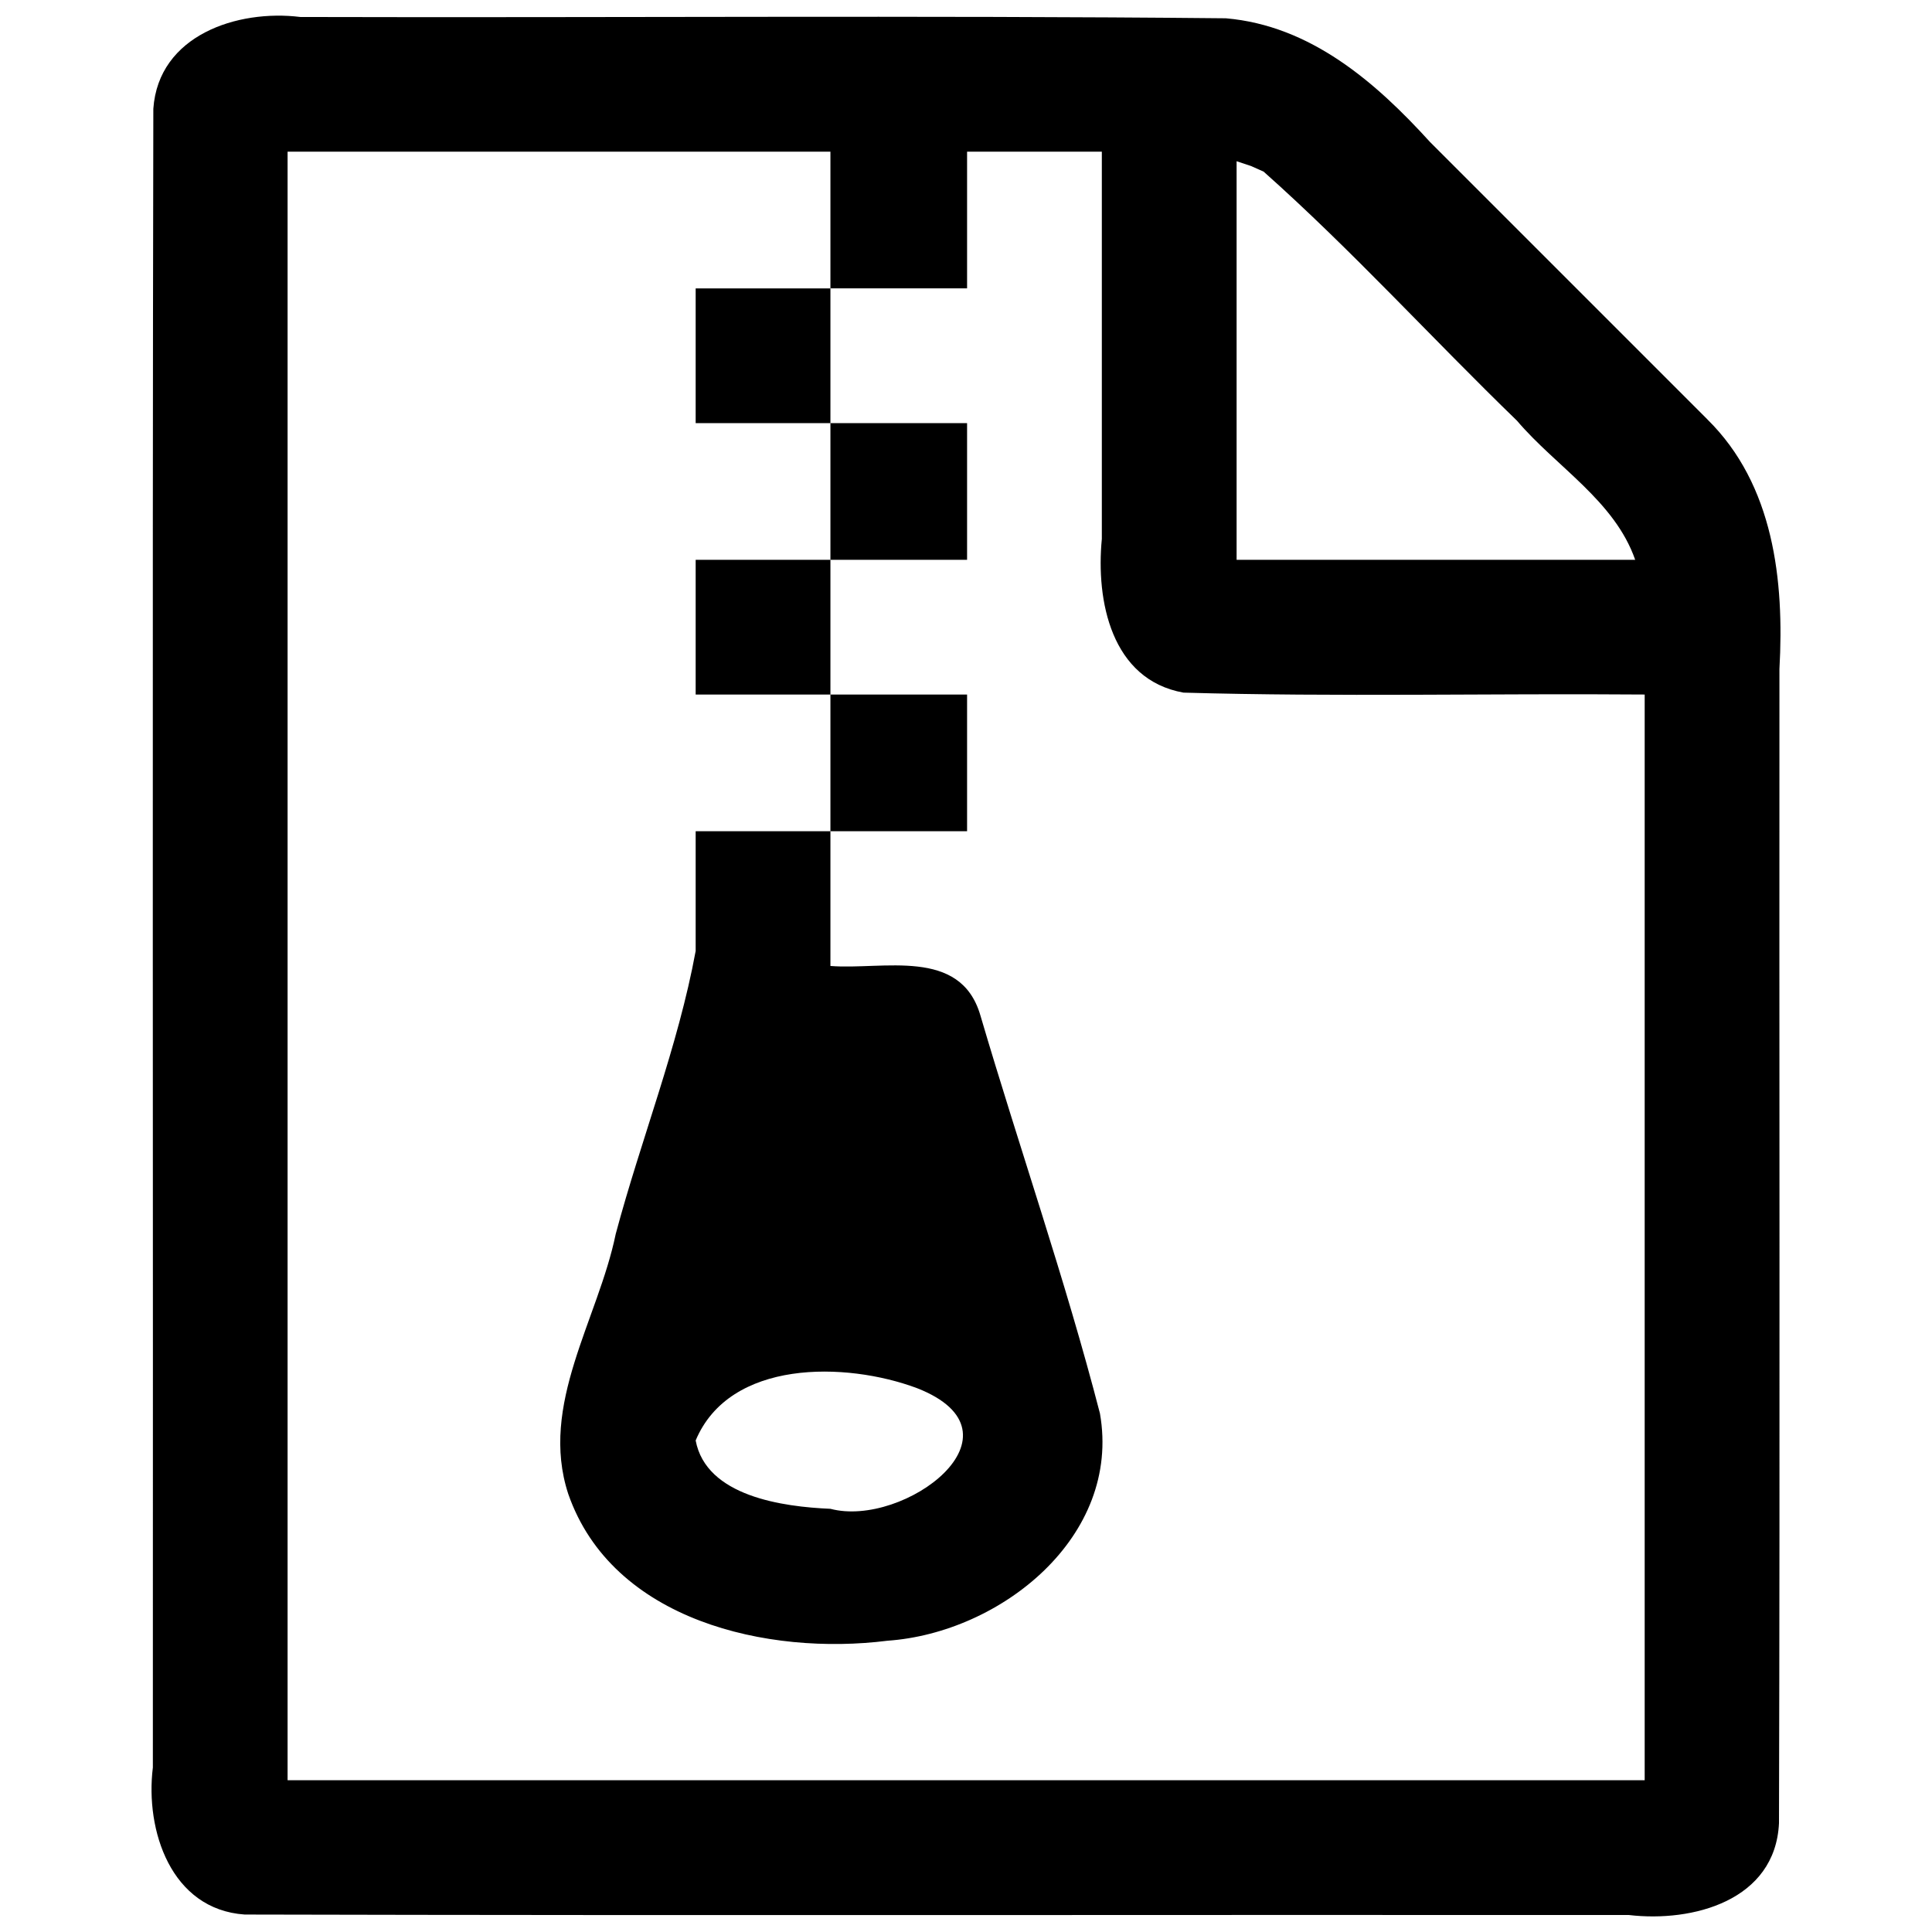
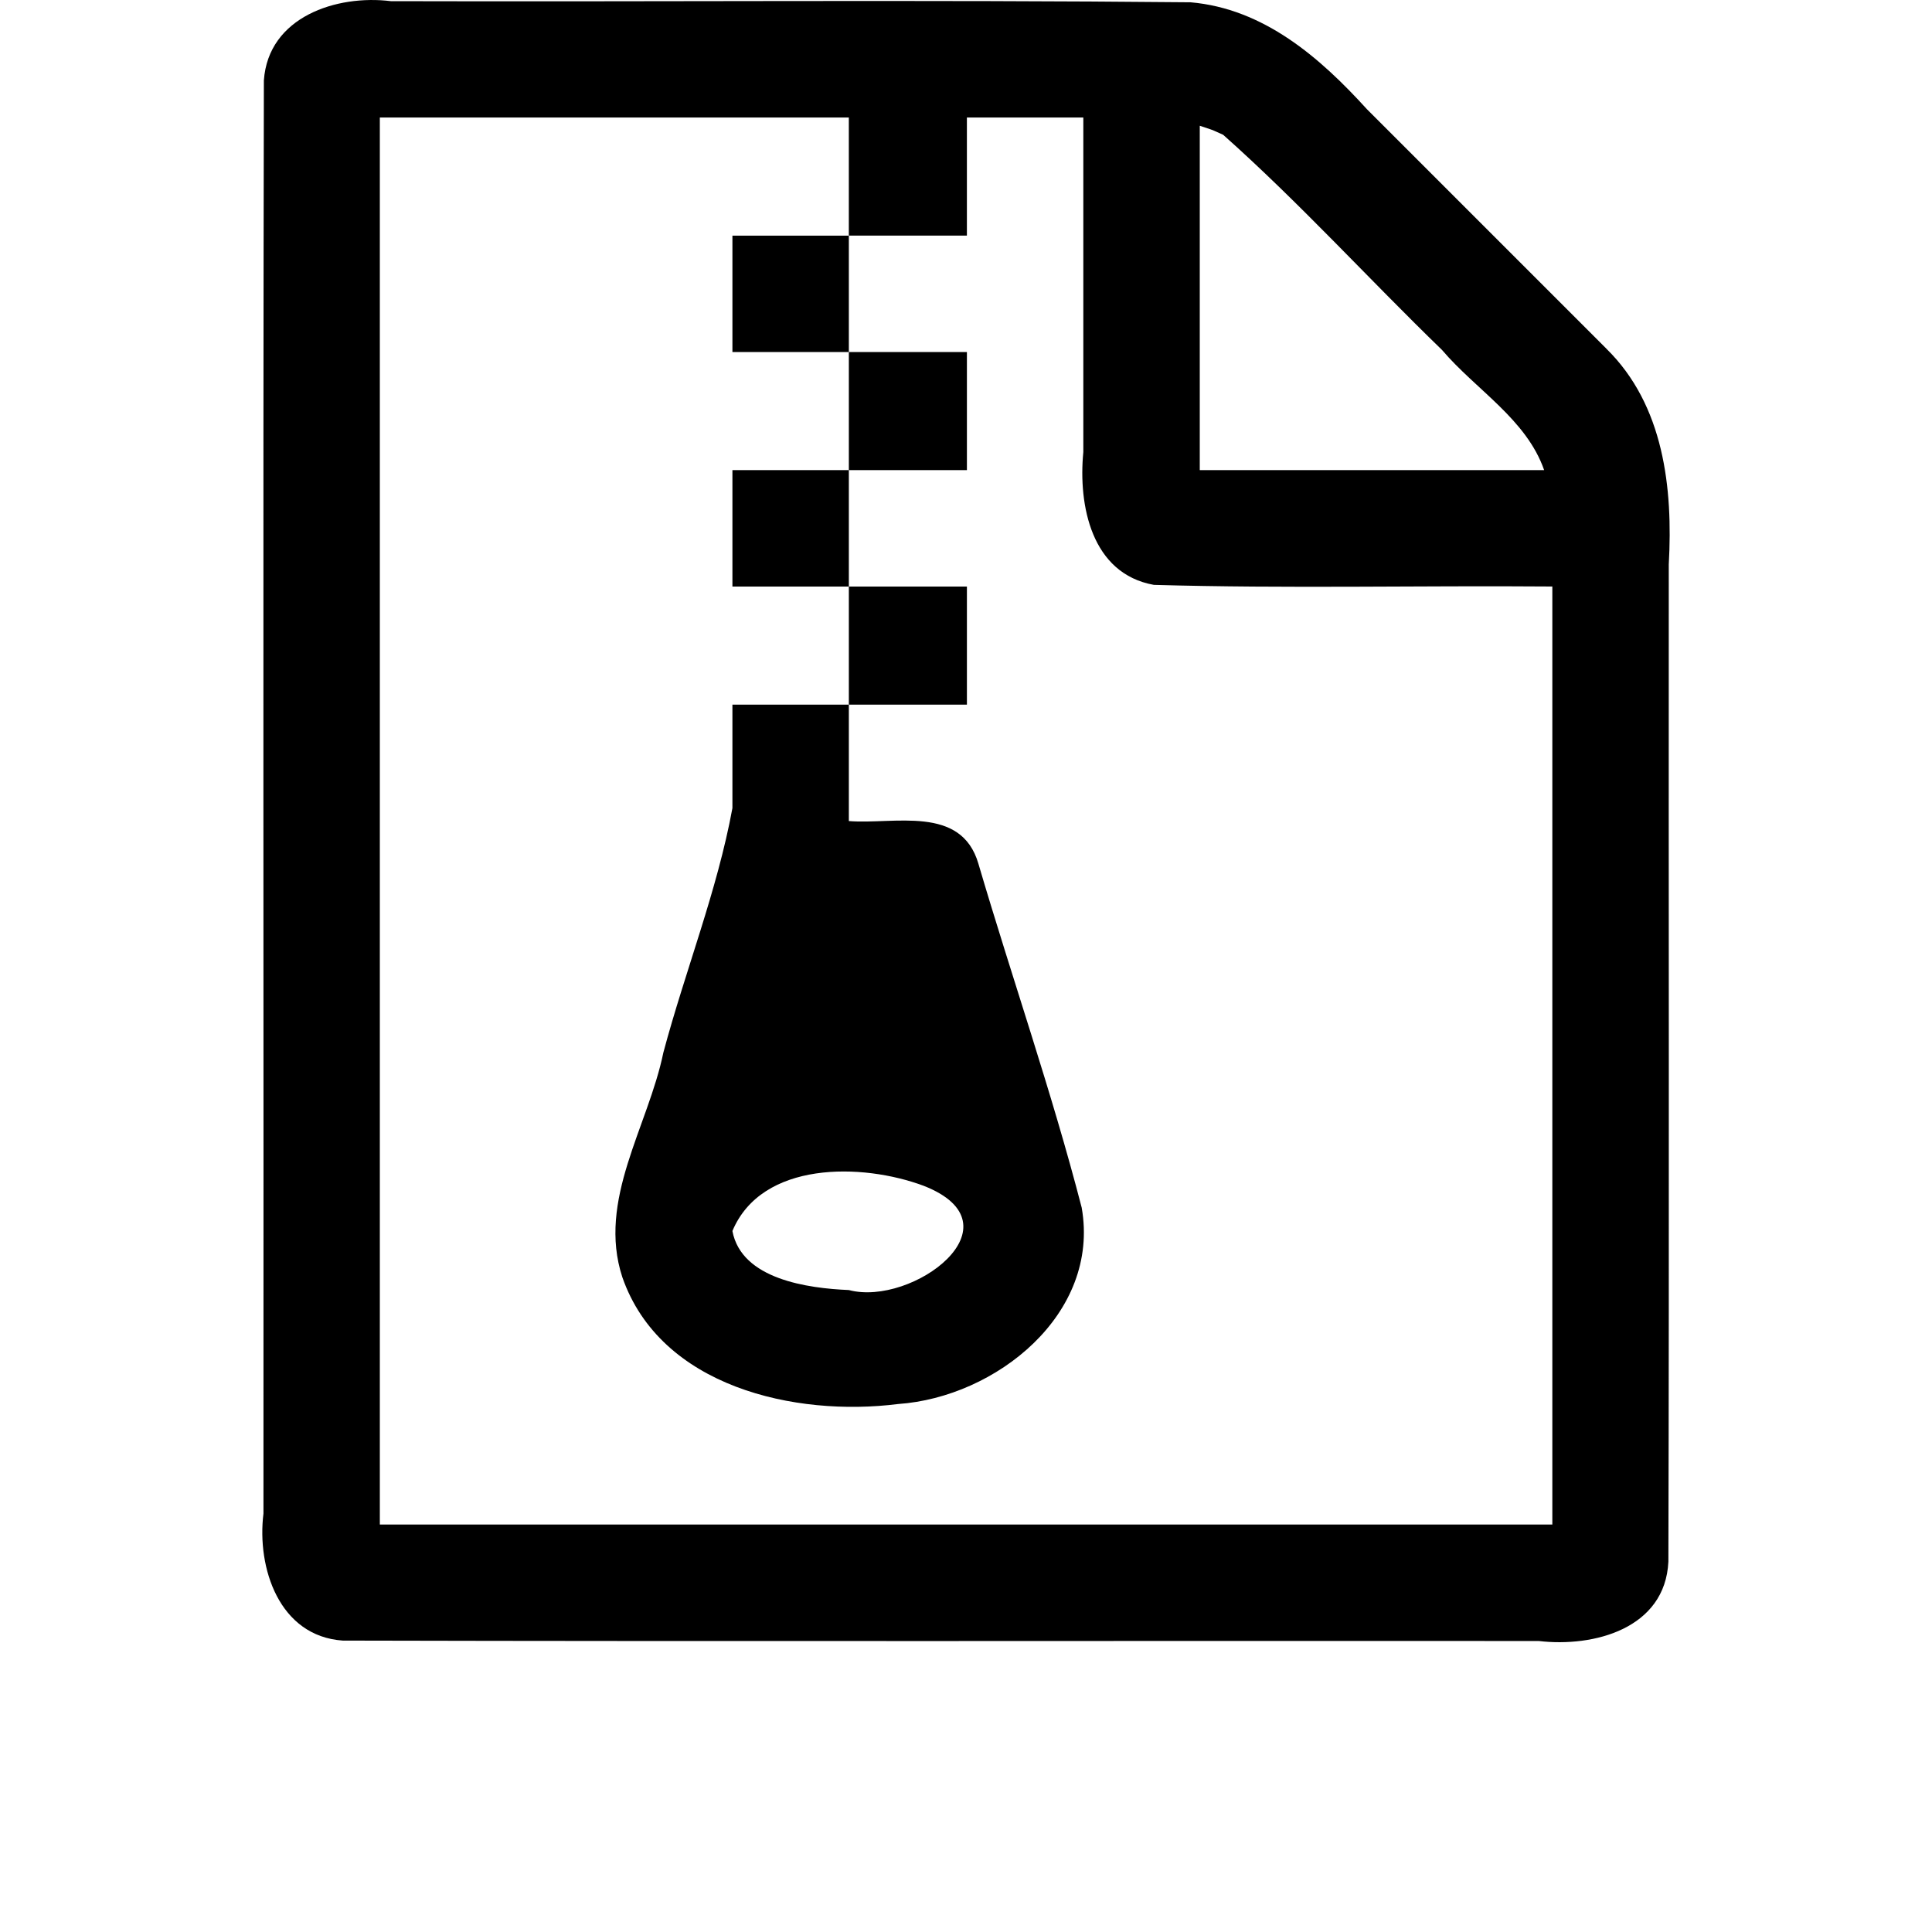
- <svg xmlns="http://www.w3.org/2000/svg" width="211.67mm" height="211.67mm" version="1.1" viewBox="0 0 211.67 211.67">
-   <g transform="translate(13.712 -75.83)">
-     <path d="m77.269 122.19v-14.764h-14.764v14.764h14.764zm14.972 14.972v-14.972h-14.972v14.972h14.972zm-14.972 14.764v-14.764h-14.764v14.764h14.764zm14.972 14.972v-14.972h-14.972v14.972h14.972zm81.1-45.125c7.288 7.161 8.442 17.672 7.902 27.347-0.033 42.152 0.065 84.306-0.049 126.46-0.405 8.488-9.45 10.882-16.45 10.059-50.551-0.035-101.1 0.069-151.65-0.052-8.071-0.559-10.914-9.217-10.059-16.107 0.035-60.576-0.069-121.16 0.052-181.73 0.559-8.071 9.217-10.914 16.107-10.059 33.797 0.094 67.608-0.189 101.4 0.143 9.283 0.801 16.408 6.995 22.381 13.569 10.124 10.124 20.249 20.249 30.373 30.373zm-51.571-28.281v43.669h43.669c-2.252-6.461-8.639-10.171-12.952-15.24-9.313-9.019-18.094-18.693-27.753-27.285l-1.339-0.598zm44.709 177.38v-118.95c-16.84-0.136-33.712 0.274-50.532-0.208-7.911-1.42-9.599-10.064-8.942-16.838v-42.427h-14.764v14.972h-14.972v-14.972h-59.473v178.42h148.68zm-72.782-83.803c4.284 14.56 9.306 28.935 13.101 43.617 2.368 13.502-10.875 24.04-23.277 24.902-13.1 1.655-30.14-2.175-34.977-16.086-3.205-9.79 3.269-19.08 5.203-28.478 2.763-10.352 6.833-20.522 8.758-31.005v-13.121h14.764v14.764c5.749 0.46 14.243-2.088 16.428 5.407zm-16.428 54.066c8.057 2.14 22.079-8.293 9.484-13.221-7.816-2.915-20.521-3.162-24.249 5.735 1.159 6.142 9.597 7.264 14.764 7.486z" stroke-width=".265" />
-   </g>
+ <svg xmlns="http://www.w3.org/2000/svg" width="800" height="800" version="1.1" viewBox="0 0 800 800">
+   <path d="m351.49 145.78v-48.21h-48.21v48.21zm48.889 48.889v-48.889h-48.889v48.889zm-48.889 48.21v-48.21h-48.21v48.21zm48.889 48.889v-48.889h-48.889v48.889zm264.82-147.35c23.797 23.382 27.565 57.706 25.803 89.298-0.106 137.64 0.212 275.29-0.159 412.94-1.324 27.717-30.856 35.534-53.715 32.846-165.07-0.113-330.13 0.226-495.19-0.17-26.355-1.825-35.638-30.098-32.846-52.595 0.113-197.8-0.226-395.63 0.17-593.41 1.824-26.355 30.098-35.638 52.595-32.846 110.36 0.308 220.76-0.618 331.11 0.467 30.313 2.615 53.578 22.842 73.082 44.308 33.059 33.059 66.12 66.12 99.179 99.179zm-168.4-92.348v142.6h142.6c-7.355-21.096-28.208-33.212-42.293-49.764-30.41-29.45-59.083-61.039-90.624-89.095l-4.371-1.952zm145.99 579.21v-388.42c-54.989-0.445-110.08 0.895-165.01-0.679-25.833-4.637-31.344-32.863-29.198-54.982v-138.54h-48.21v48.889h-48.889v-48.889h-194.2v582.61h485.49zm-237.66-273.65c13.989 47.544 30.388 94.483 42.78 142.43 7.734 44.089-35.511 78.499-76.008 81.314-42.776 5.404-98.418-7.101-114.21-52.527-10.465-31.968 10.674-62.303 16.991-92.991 9.023-33.803 22.312-67.012 28.597-101.24v-42.845h48.21v48.21c18.773 1.502 46.509-6.818 53.643 17.655zm-53.643 176.55c26.308 6.987 72.096-27.078 30.97-43.171-25.522-9.517-67.009-10.325-79.182 18.726 3.785 20.055 31.339 23.721 48.21 24.445z" stroke-width=".864" />
</svg>
